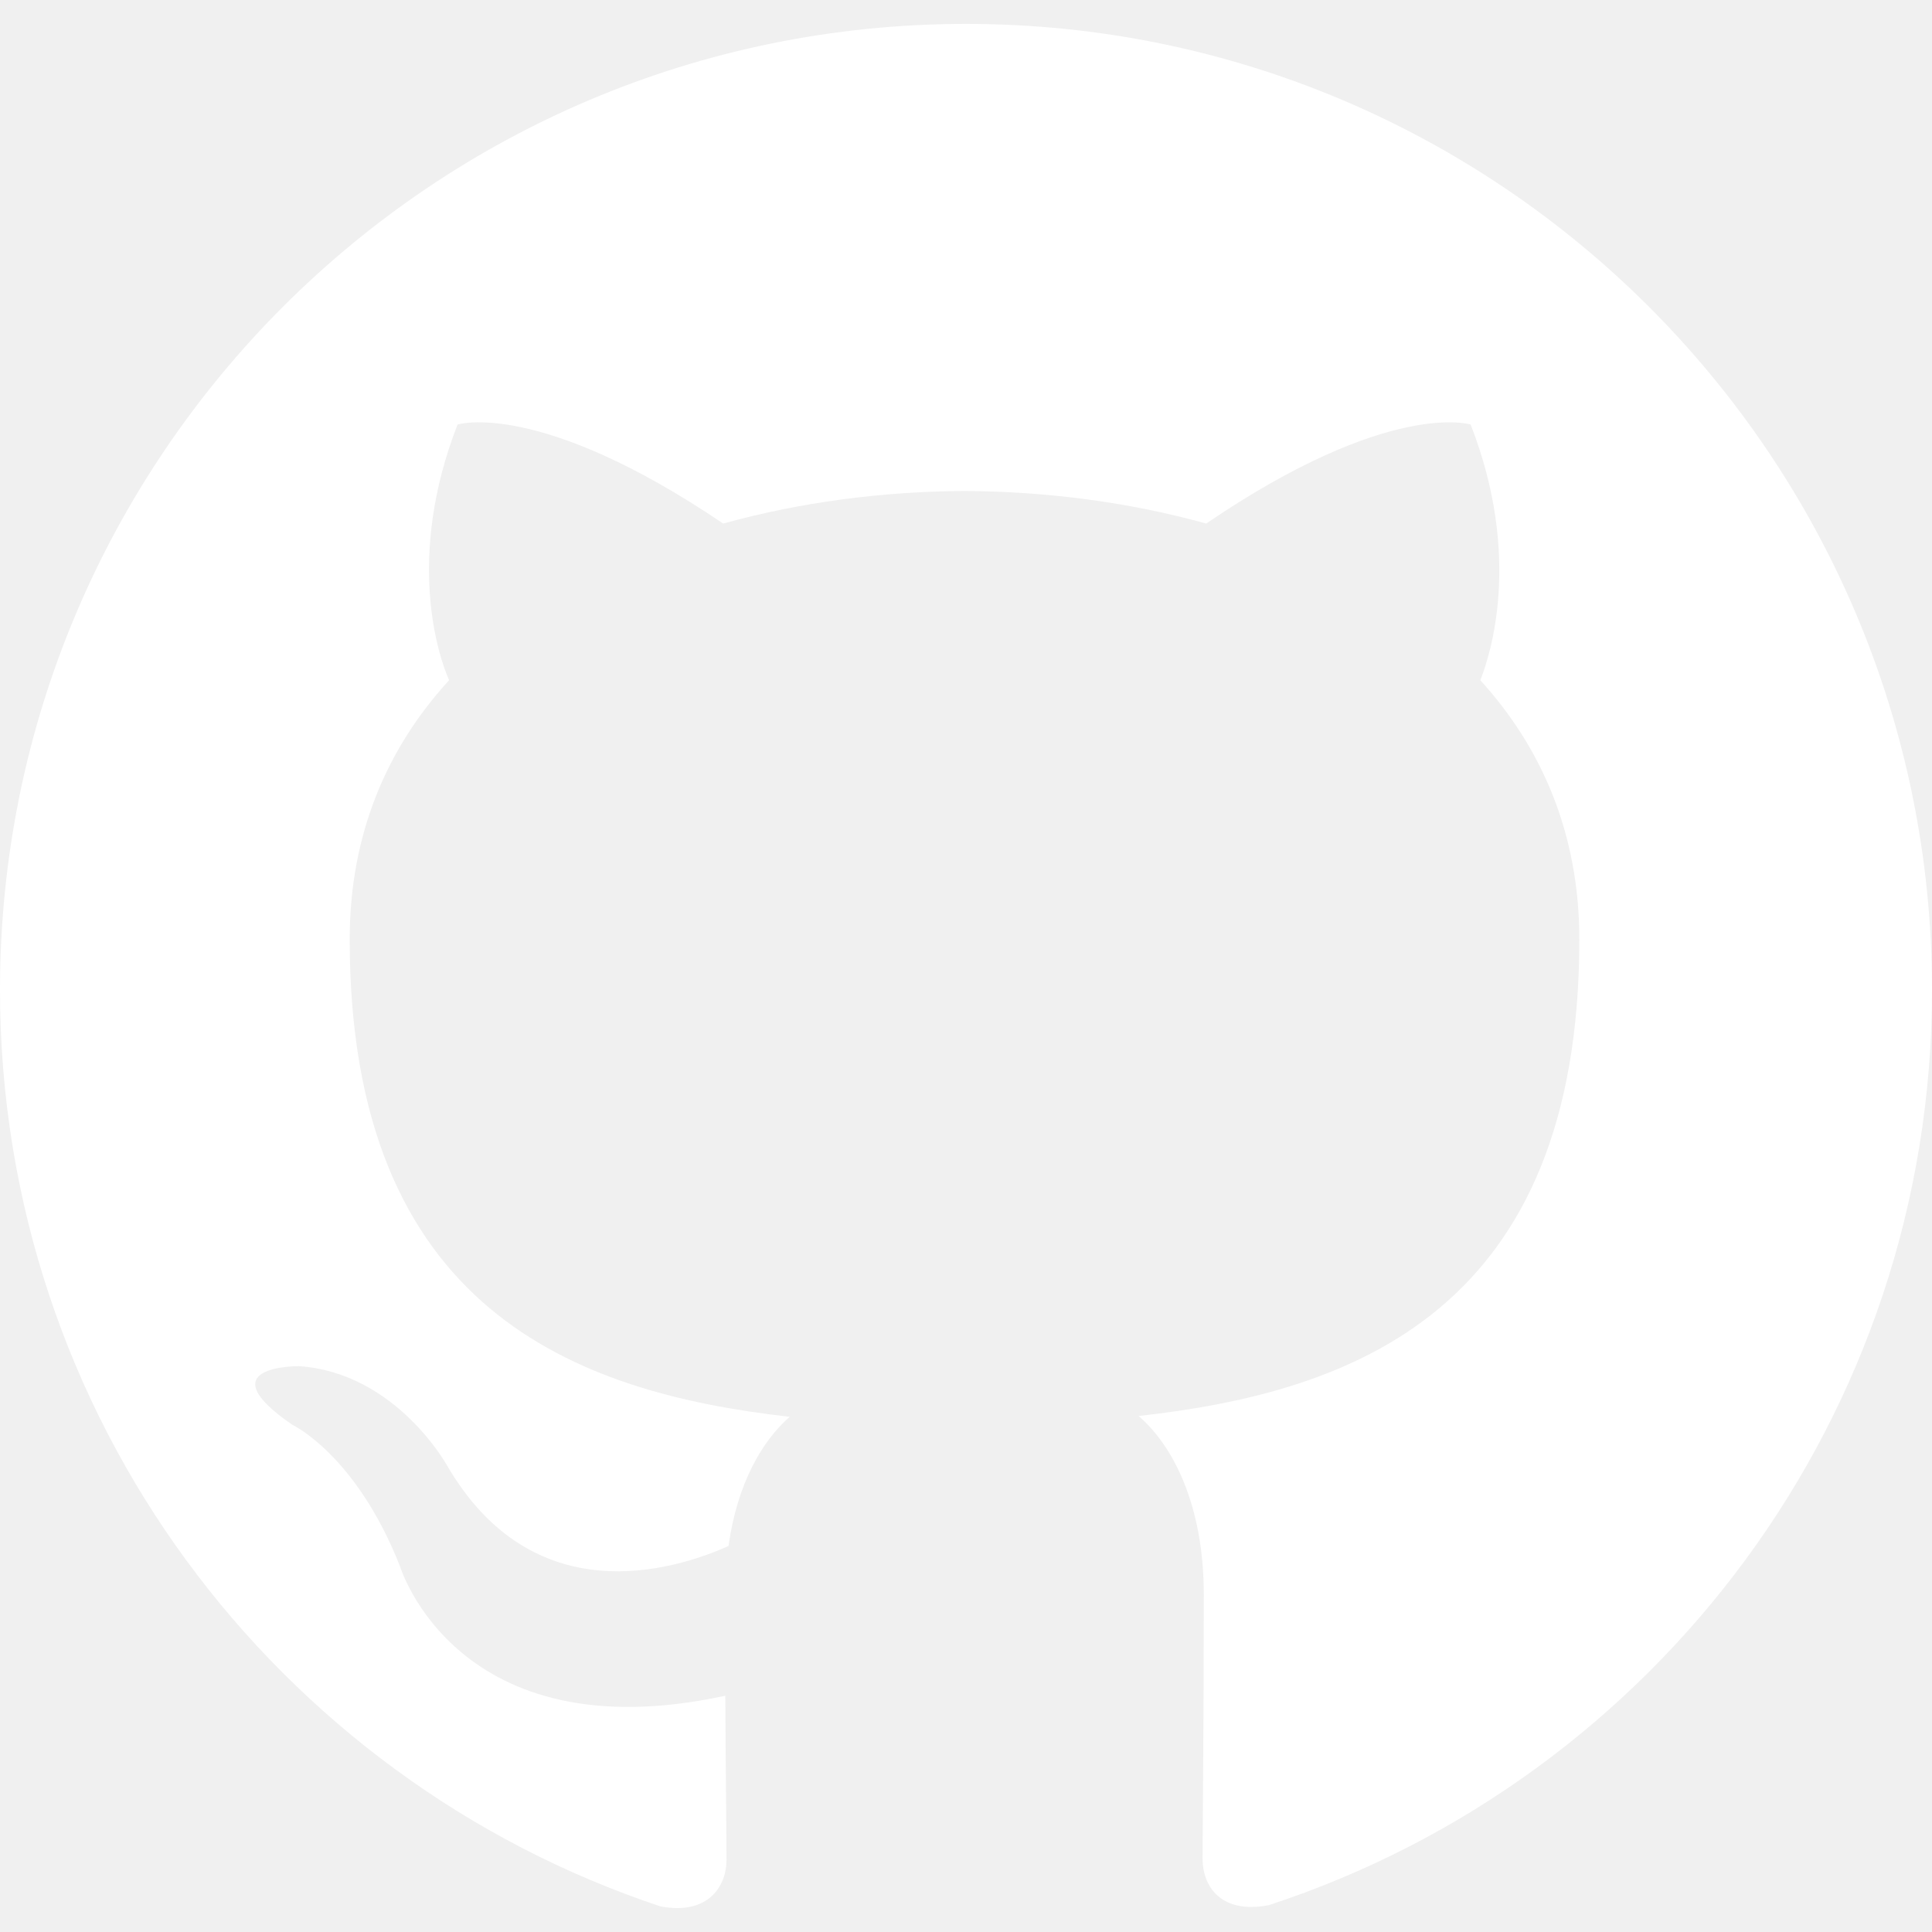
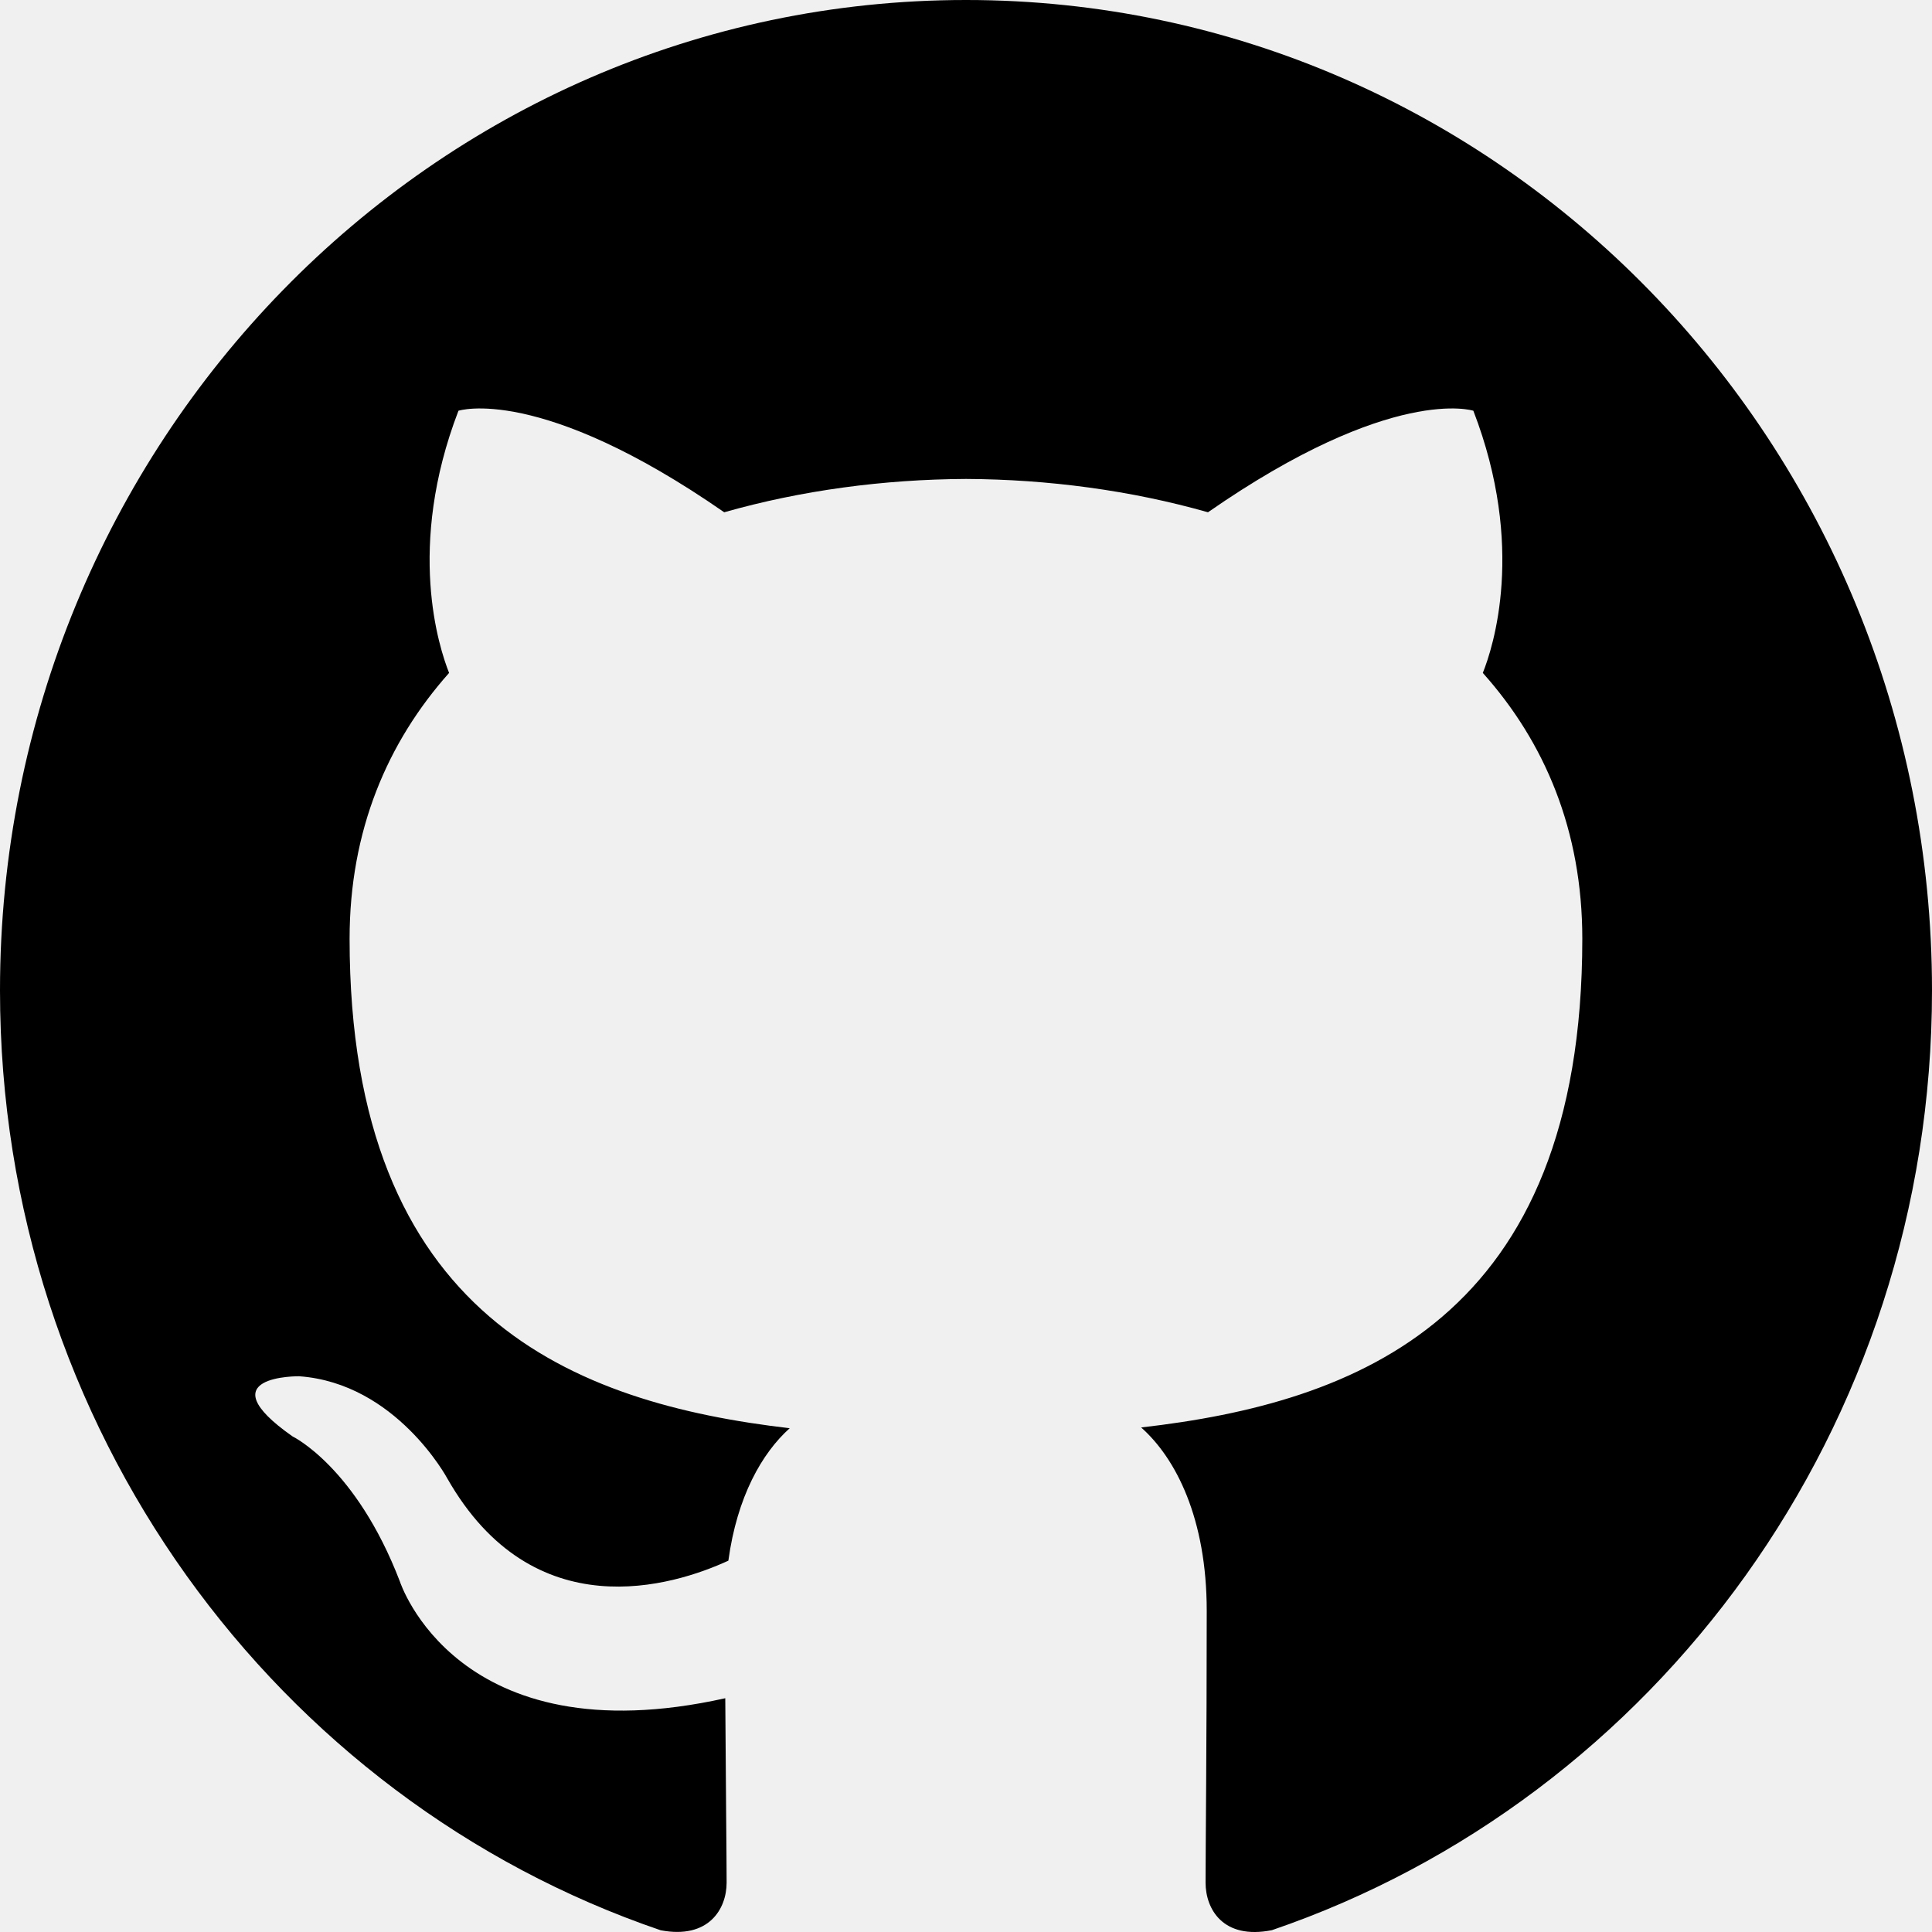
- <svg xmlns="http://www.w3.org/2000/svg" role="img" viewBox="0 0 24 24">
-   <path fill="#fff" d="M12 .297c-6.63 0-12 5.373-12 12 0 5.303 3.438 9.8 8.205 11.385.6.113.82-.258.82-.577 0-.285-.01-1.04-.015-2.04-3.338.724-4.042-1.61-4.042-1.61C4.422 18.07 3.633 17.7 3.633 17.7c-1.087-.744.084-.729.084-.729 1.205.084 1.838 1.236 1.838 1.236 1.07 1.835 2.809 1.305 3.495.998.108-.776.417-1.305.76-1.605-2.665-.3-5.466-1.332-5.466-5.93 0-1.31.465-2.38 1.235-3.22-.135-.303-.54-1.523.105-3.176 0 0 1.005-.322 3.3 1.23.96-.267 1.98-.399 3-.405 1.02.006 2.04.138 3 .405 2.28-1.552 3.285-1.23 3.285-1.23.645 1.653.24 2.873.12 3.176.765.84 1.23 1.91 1.23 3.22 0 4.61-2.805 5.625-5.475 5.92.42.36.81 1.096.81 2.22 0 1.606-.015 2.896-.015 3.286 0 .315.21.69.825.57C20.565 22.092 24 17.592 24 12.297c0-6.627-5.373-12-12-12" />
+ <svg xmlns="http://www.w3.org/2000/svg" width="800px" height="800px" viewBox="0 0 20 20" version="1.1">
+   <defs>
+ 
+ </defs>
+   <g id="Page-1" stroke="none" stroke-width="1" fill="none" fill-rule="evenodd">
+     <g id="Dribbble-Light-Preview" transform="translate(-140, -7559)" fill="#000000">
+       <g id="icons" transform="translate(56, 160)">
+         <path d="M94,7399 C99.523,7399 104,7403.59 104,7409.253 C104,7413.782 101.138,7417.624 97.167,7418.981 C96.66,7419.082 96.48,7418.762 96.48,7418.489 C96.48,7418.151 96.492,7417.047 96.492,7415.675 C96.492,7414.719 96.172,7414.095 95.813,7413.777 C98.04,7413.523 100.38,7412.656 100.38,7408.718 C100.38,7407.598 99.992,7406.684 99.35,7405.966 C99.454,7405.707 99.797,7404.664 99.252,7403.252 C99.252,7403.252 98.414,7402.977 96.505,7404.303 C95.706,7404.076 94.85,7403.962 94,7403.958 C93.15,7403.962 92.295,7404.076 91.497,7404.303 C89.586,7402.977 88.746,7403.252 88.746,7403.252 C88.203,7404.664 88.546,7405.707 88.649,7405.966 C88.01,7406.684 87.619,7407.598 87.619,7408.718 C87.619,7412.646 89.954,7413.526 92.175,7413.785 C91.889,7414.041 91.63,7414.493 91.54,7415.156 C90.97,7415.418 89.522,7415.871 88.63,7414.304 C88.63,7414.304 88.101,7413.319 87.097,7413.247 C87.097,7413.247 86.122,7413.234 87.029,7413.87 C87.029,7413.87 87.684,7414.185 88.139,7415.37 C88.139,7415.37 88.726,7417.2 91.508,7416.58 C91.513,7417.437 91.522,7418.245 91.522,7418.489 C91.522,7418.76 91.338,7419.077 90.839,7418.982 C86.865,7417.627 84,7413.783 84,7409.253 C84,7403.59 88.478,7399 94,7399" id="github-[#142]">
+ 
+ </path>
+       </g>
+     </g>
+   </g>
</svg>
